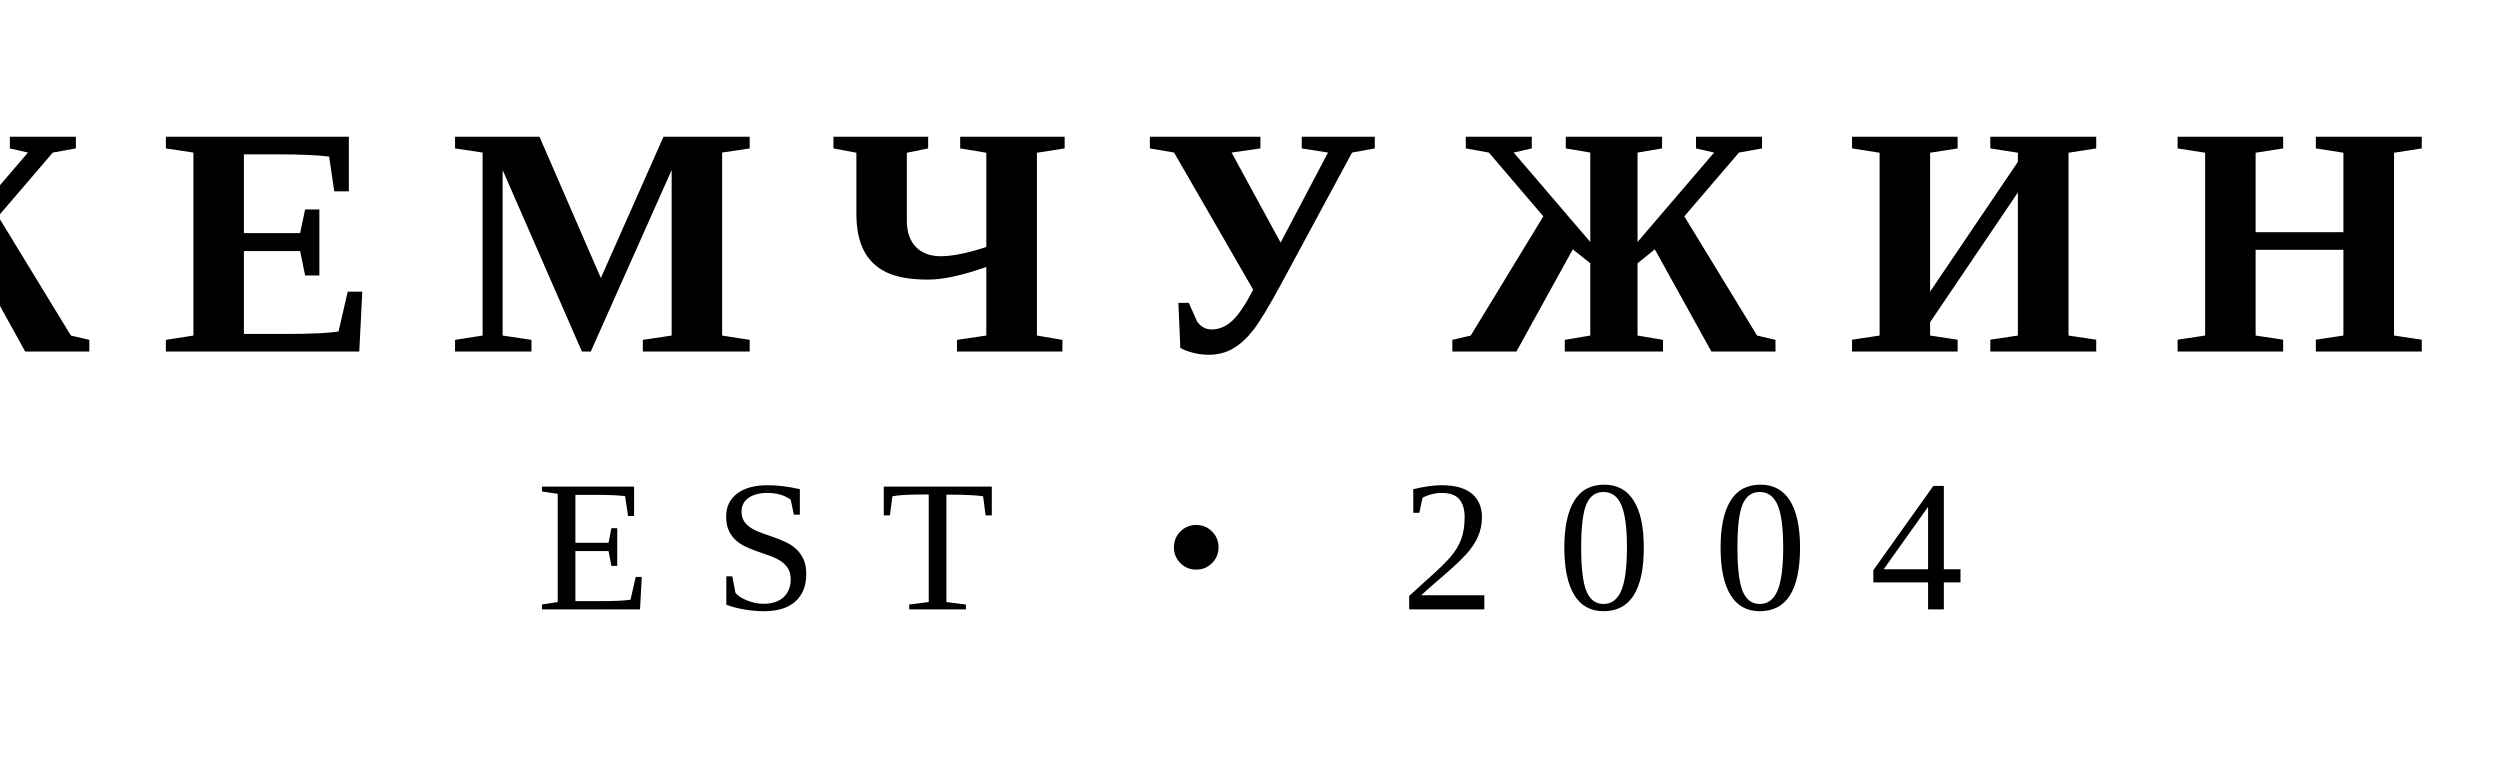
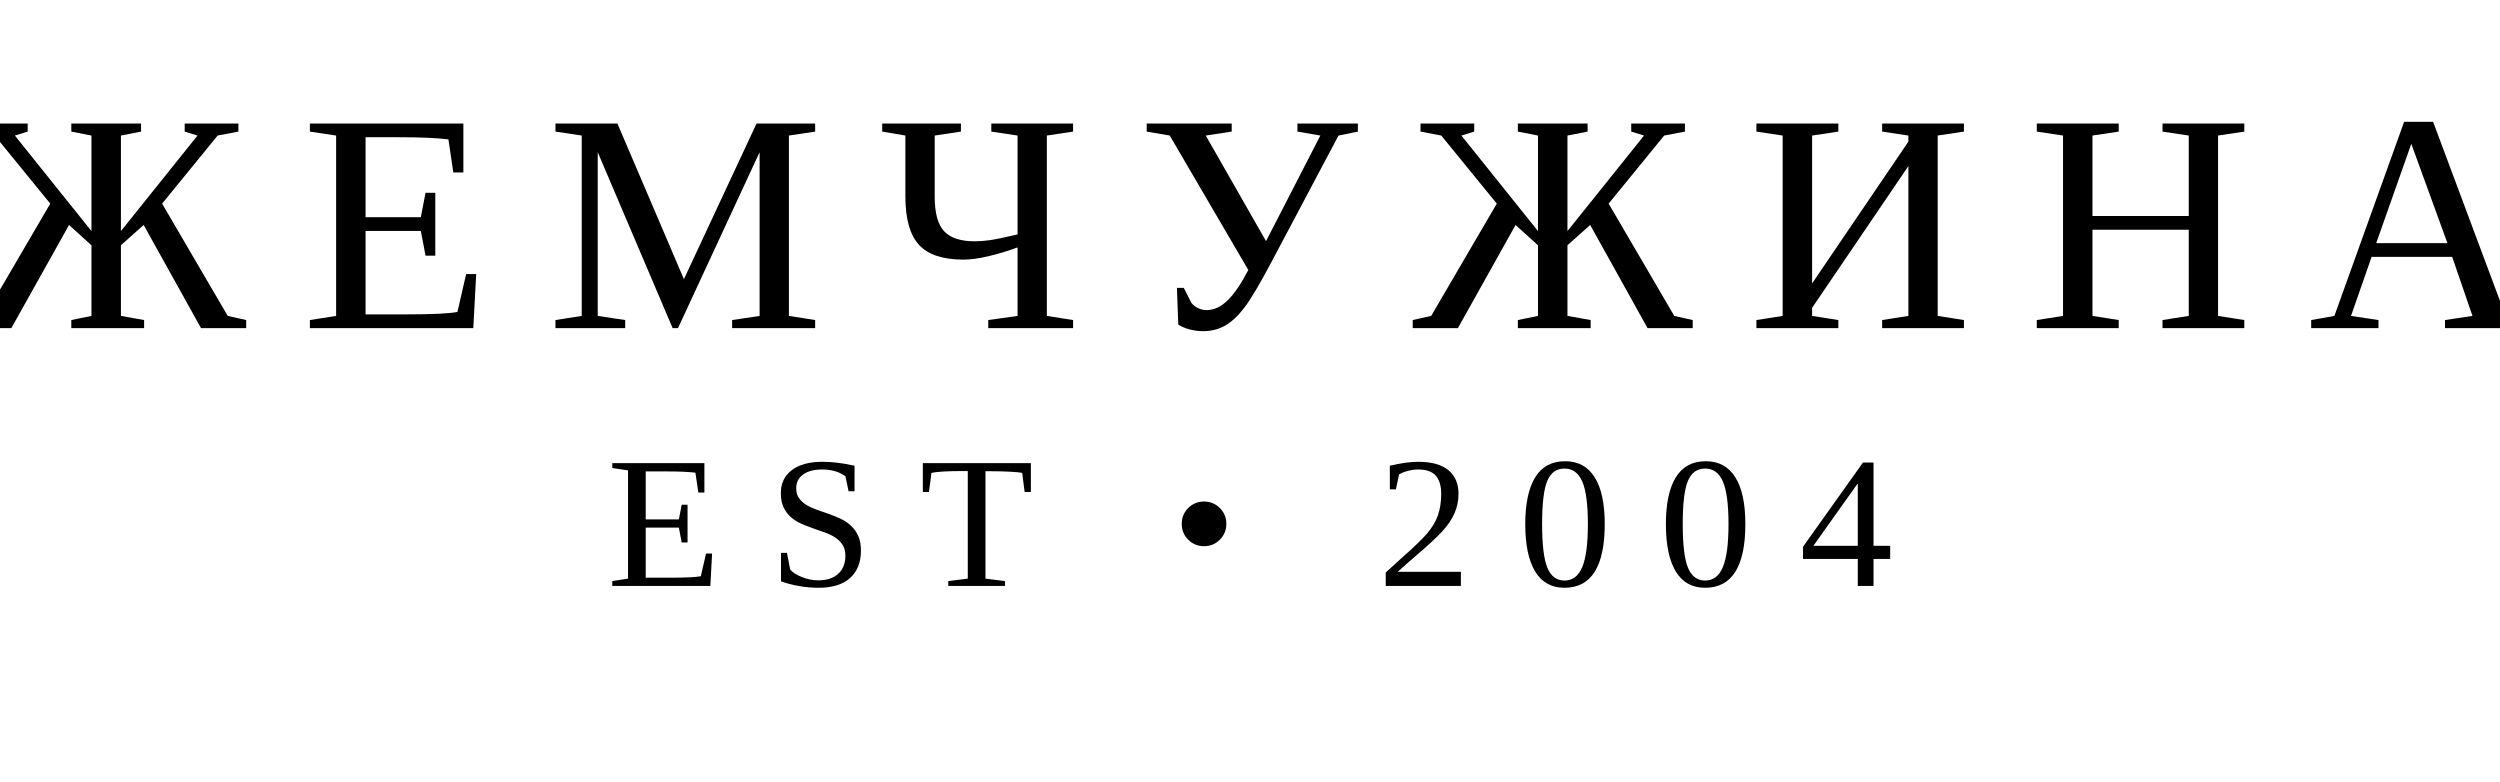
<svg xmlns="http://www.w3.org/2000/svg" viewBox="0 0 1600 500">
-   <text x="50%" y="45%" text-anchor="middle" font-family="Times New Roman, serif" font-size="210" letter-spacing="45" font-weight="600" fill="#000000">
+   <text x="50%" y="42%" text-anchor="middle" font-family="Times New Roman, serif" font-size="200" letter-spacing="35" fill="#000000">
    ЖЕМЧУЖИНА
  </text>
-   <text x="50%" y="78%" text-anchor="middle" font-family="Times New Roman, serif" font-size="120" letter-spacing="40" font-weight="500" fill="#000000">
+   <text x="50%" y="75%" text-anchor="middle" font-family="Times New Roman, serif" font-size="120" letter-spacing="30" fill="#000000">
    EST • 2004
  </text>
</svg>
